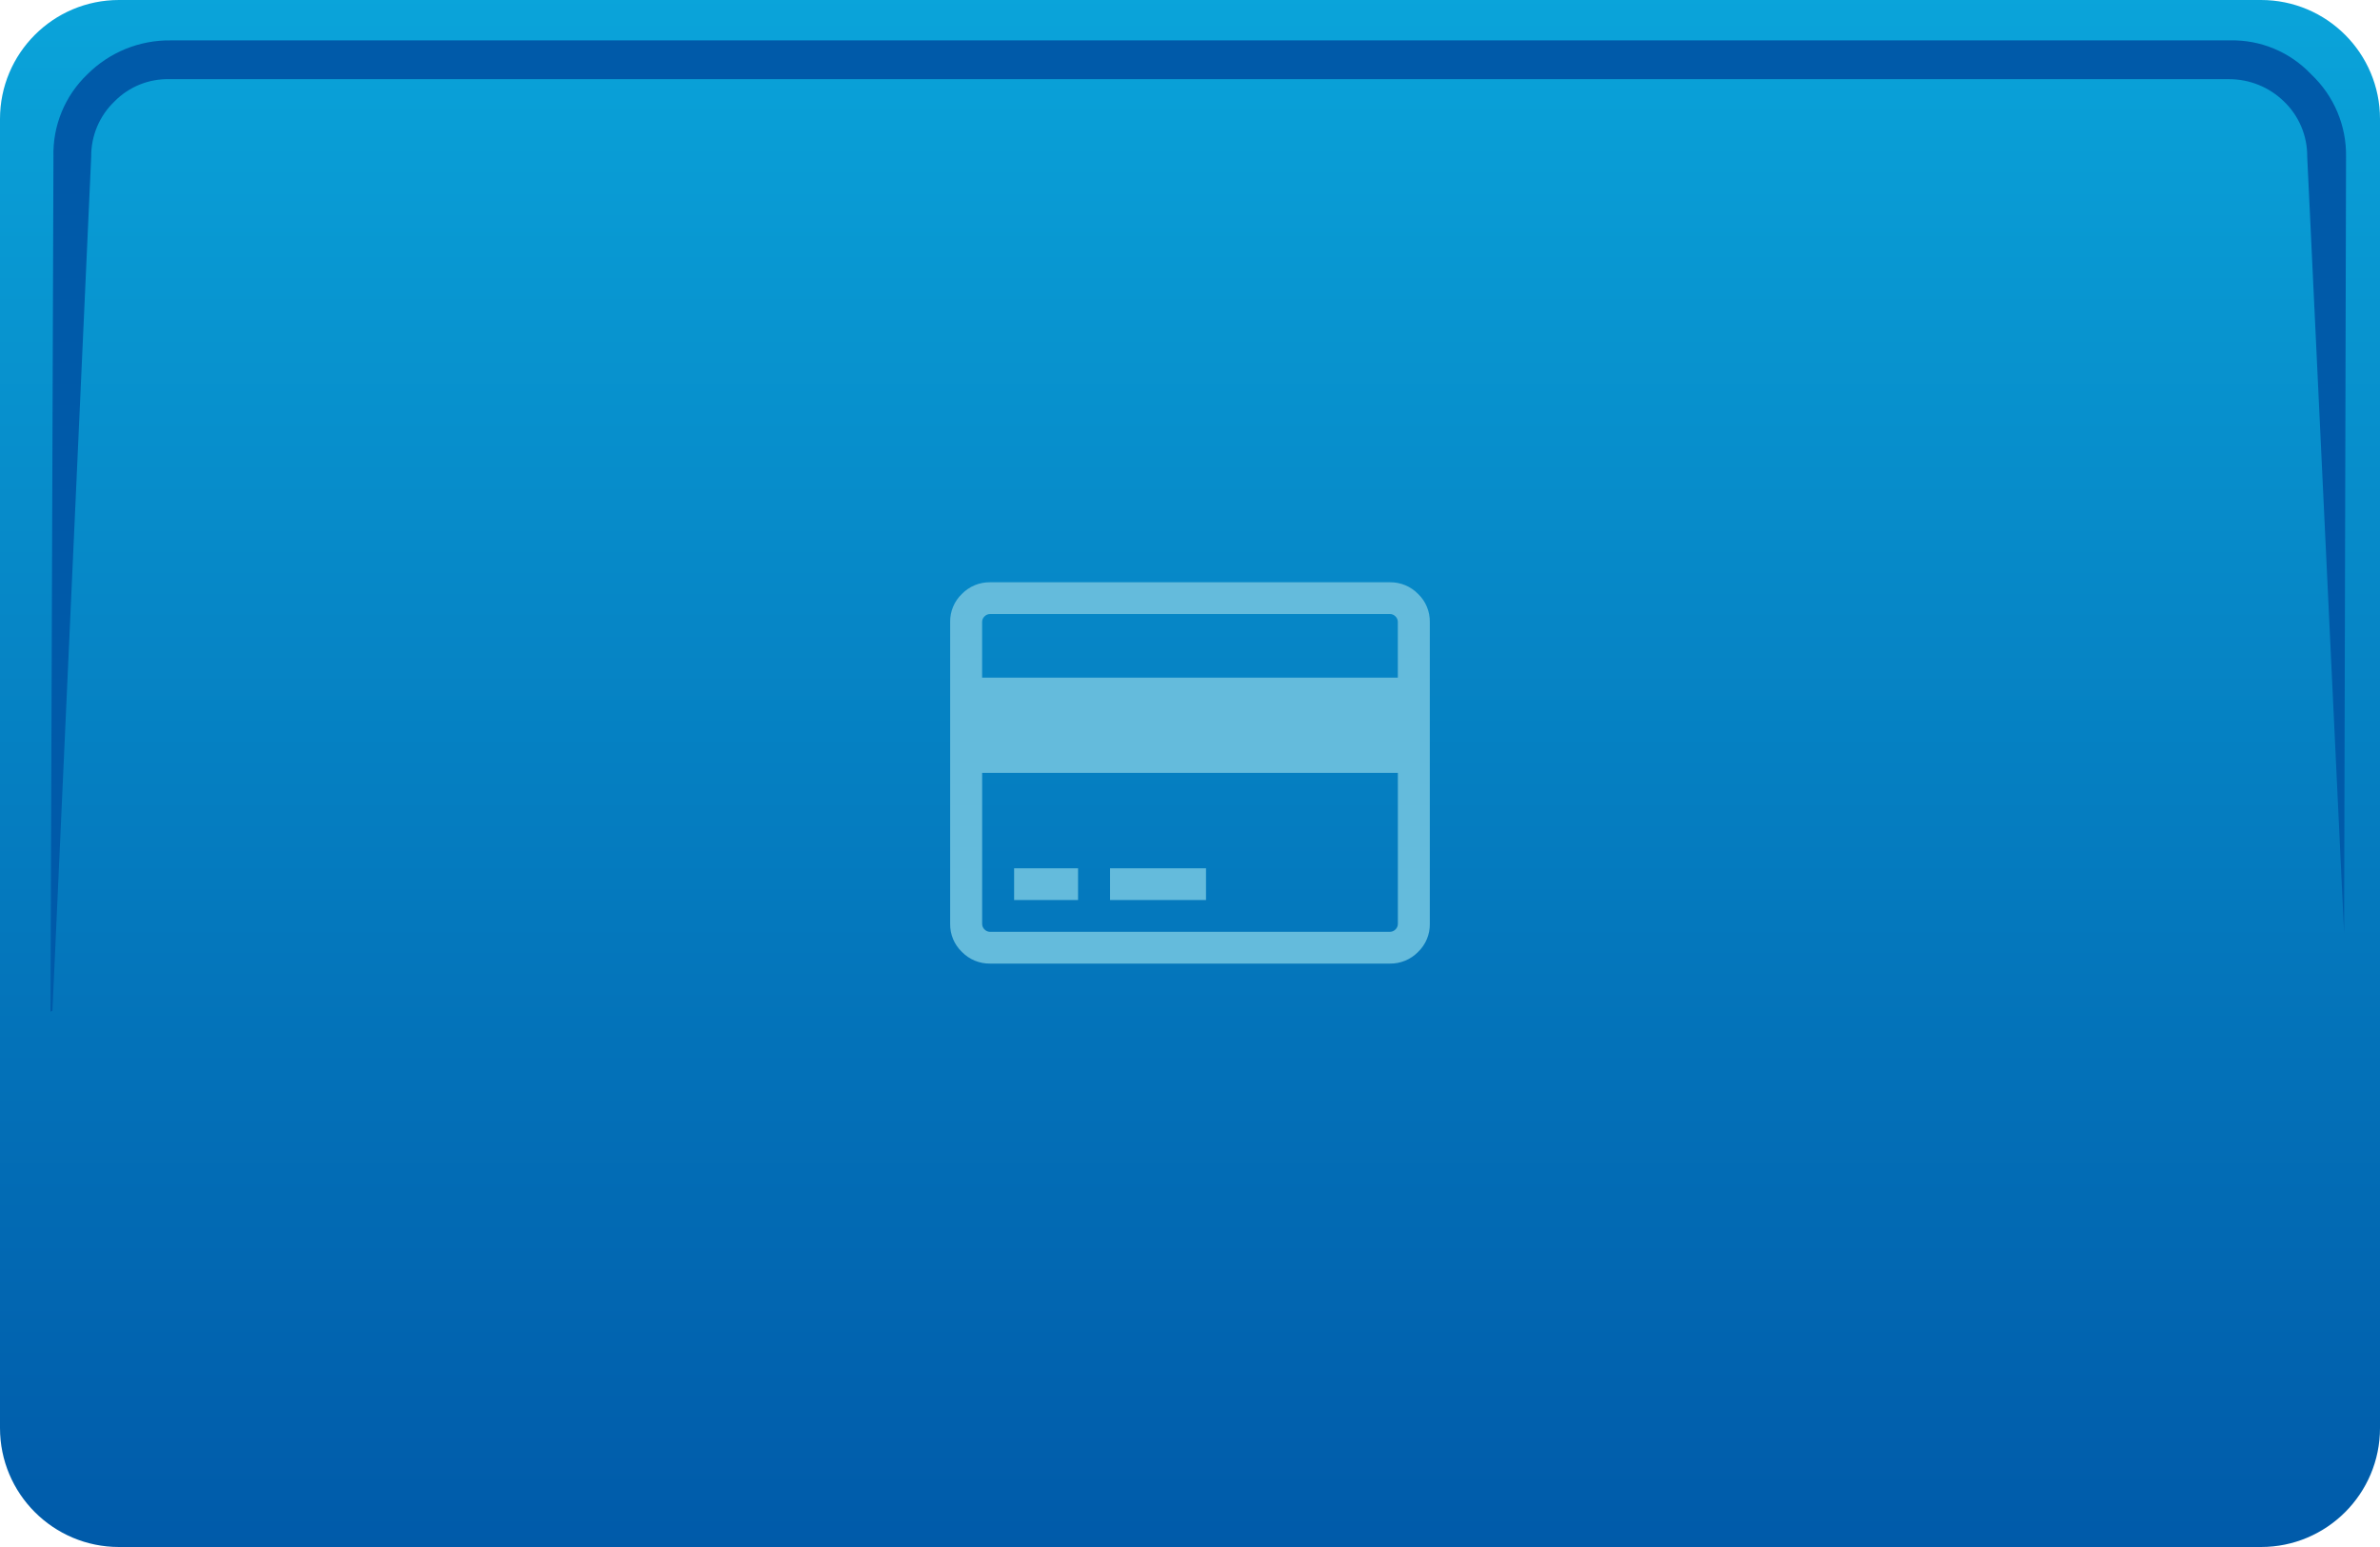
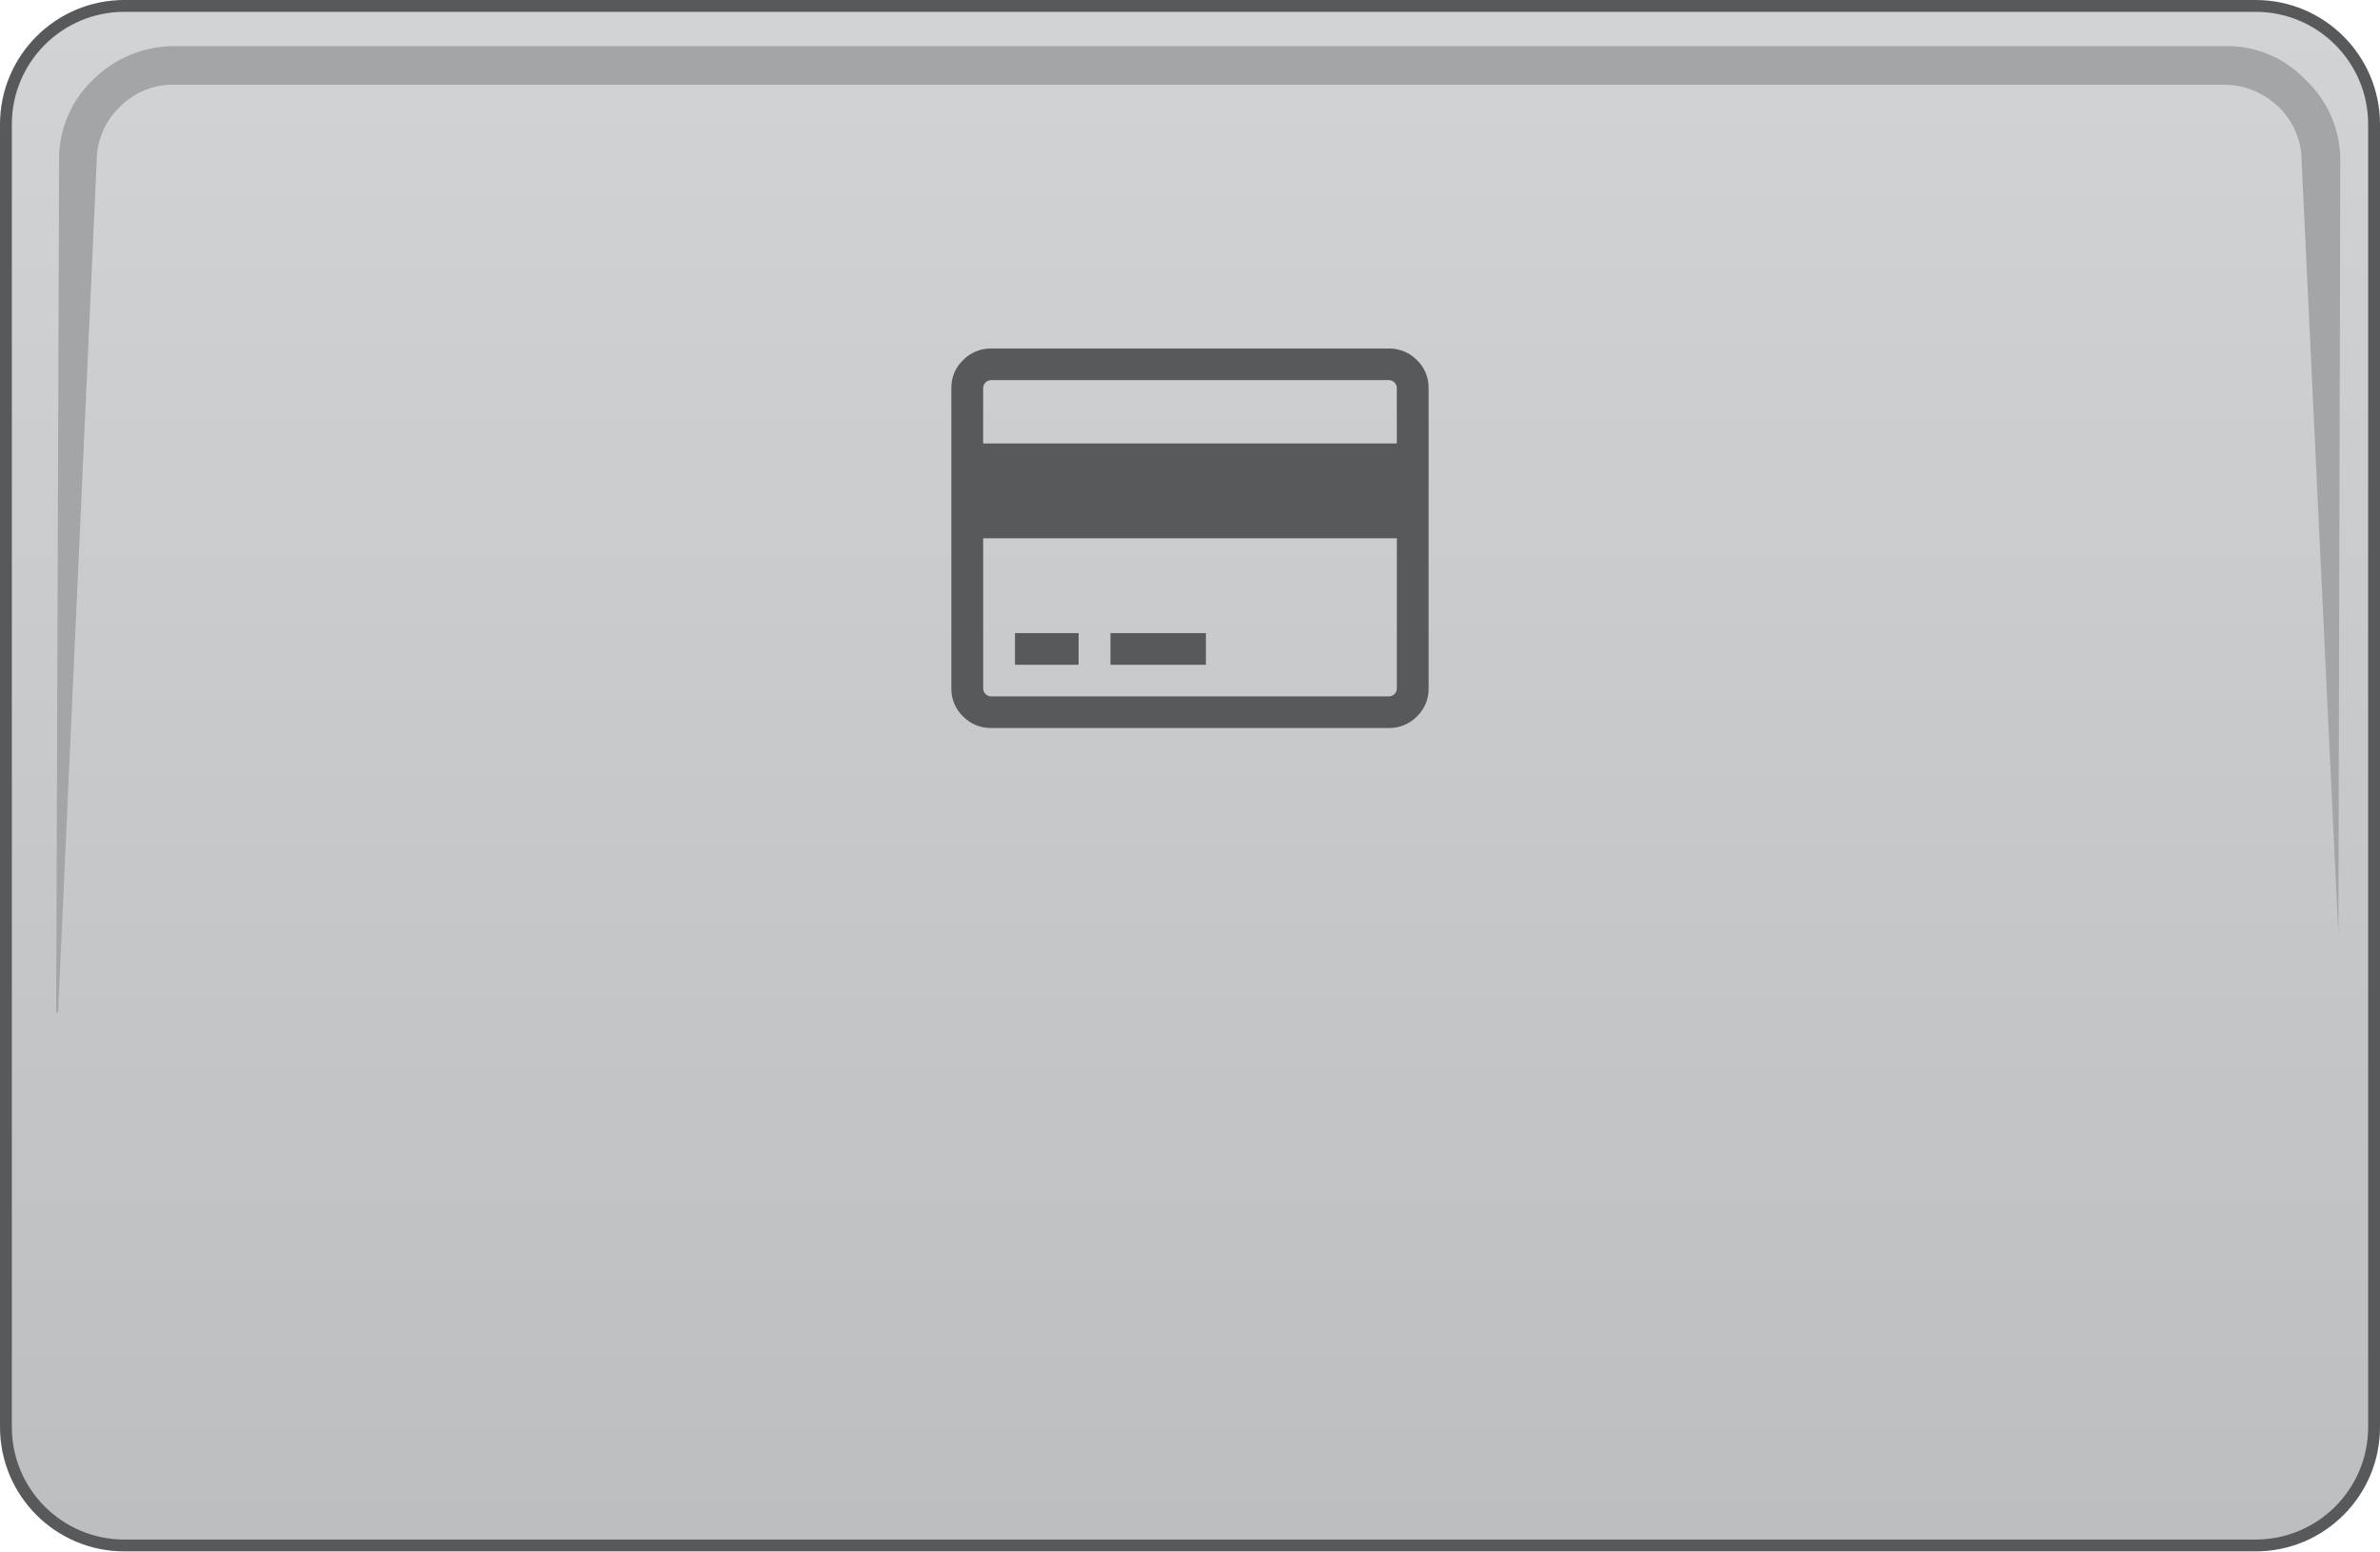
- <svg xmlns="http://www.w3.org/2000/svg" width="200" height="130" viewBox="0 0 200 130">
+ <svg xmlns="http://www.w3.org/2000/svg" width="201" height="131" viewBox="0 0 201 131">
  <defs>
-     <style>
-       .cls-1 {
-         fill: url(#linear-gradient);
-       }
- 
-       .cls-2 {
-         fill: #005aa9;
-       }
- 
-       .cls-3 {
-         fill: #64bbdc;
-       }
-     </style>
-     <linearGradient id="linear-gradient" x1="0.5" x2="0.5" y2="1" gradientUnits="objectBoundingBox">
-       <stop offset="0" stop-color="#0aa4da" />
-       <stop offset="1" stop-color="#005aa9" />
+     <style>.a{stroke:#58595b;fill:url(#a);}.b{fill:#a3a5a7;}.c{fill:#58595b;}</style>
+     <linearGradient id="a" x1="0.5" x2="0.5" y2="1" gradientUnits="objectBoundingBox">
+       <stop offset="0" stop-color="#d2d3d4" />
+       <stop offset="1" stop-color="#bcbec0" />
    </linearGradient>
  </defs>
-   <g id="Card" transform="translate(-3164 -879)">
-     <path id="Mask" class="cls-1" d="M10,0H190a10,10,0,0,1,10,10V120a10,10,0,0,1-10,10H10A10,10,0,0,1,0,120V10A10,10,0,0,1,10,0Z" transform="translate(3164 879)" />
-     <path id="Trazado_227" data-name="Trazado 227" class="cls-2" d="M184.125,2.6H11.1A9.719,9.719,0,0,0,4.1,5.451h0a9.222,9.222,0,0,0-2.851,6.924L1,84.224l.163-.081L4.421,12.375A6.343,6.343,0,0,1,6.376,7.732,6.266,6.266,0,0,1,11.02,5.858H184.043a6.6,6.6,0,0,1,4.643,1.874,6.343,6.343,0,0,1,1.955,4.643l3.1,65.25.163-65.25a9.3,9.3,0,0,0-2.933-6.924A9.092,9.092,0,0,0,184.125,2.6Z" transform="translate(3167.243 879.794)" />
-     <path id="e0dc" class="cls-3" d="M36.95,2.286a3.245,3.245,0,0,1,2.372.98,3.2,3.2,0,0,1,.986,2.358V30.992a3.2,3.2,0,0,1-.986,2.358,3.245,3.245,0,0,1-2.372.98H3.36a3.245,3.245,0,0,1-2.372-.98A3.2,3.2,0,0,1,0,30.992V5.624A3.2,3.2,0,0,1,.987,3.266a3.245,3.245,0,0,1,2.372-.98H36.95ZM3.359,4.956a.648.648,0,0,0-.473.2.64.64,0,0,0-.2.47V10.3H37.62V5.624a.64.64,0,0,0-.2-.47.648.648,0,0,0-.473-.2H3.358ZM36.95,31.66a.648.648,0,0,0,.473-.2.64.64,0,0,0,.2-.47V18.308H2.689V30.992a.64.64,0,0,0,.2.47.648.648,0,0,0,.473.2h33.59ZM5.374,28.99V26.319h5.374V28.99Zm8.063,0V26.319H21.5V28.99H13.437Z" transform="translate(3243.845 925.644)" />
+   <g transform="translate(-3163.5 -878.5)">
+     <path class="a" d="M10,0H190a10,10,0,0,1,10,10V120a10,10,0,0,1-10,10H10A10,10,0,0,1,0,120V10A10,10,0,0,1,10,0Z" transform="translate(3164 879)" />
+     <path class="b" d="M184.125,2.6H11.1A9.719,9.719,0,0,0,4.1,5.451h0a9.222,9.222,0,0,0-2.851,6.924L1,84.224l.163-.081L4.421,12.375A6.343,6.343,0,0,1,6.376,7.732,6.266,6.266,0,0,1,11.02,5.858H184.043a6.6,6.6,0,0,1,4.643,1.874,6.343,6.343,0,0,1,1.955,4.643l3.1,65.25.163-65.25a9.3,9.3,0,0,0-2.933-6.924A9.092,9.092,0,0,0,184.125,2.6Z" transform="translate(3167.243 879.794)" />
+     <path class="c" d="M36.95,2.286a3.245,3.245,0,0,1,2.372.98,3.2,3.2,0,0,1,.986,2.358V30.992a3.2,3.2,0,0,1-.986,2.358,3.245,3.245,0,0,1-2.372.98H3.36a3.245,3.245,0,0,1-2.372-.98A3.2,3.2,0,0,1,0,30.992V5.624A3.2,3.2,0,0,1,.987,3.266a3.245,3.245,0,0,1,2.372-.98H36.95ZM3.359,4.956a.648.648,0,0,0-.473.2.64.64,0,0,0-.2.47V10.3H37.62V5.624a.64.64,0,0,0-.2-.47.648.648,0,0,0-.473-.2H3.358ZM36.95,31.66a.648.648,0,0,0,.473-.2.64.64,0,0,0,.2-.47V18.308H2.689V30.992a.64.64,0,0,0,.2.47.648.648,0,0,0,.473.2h33.59ZM5.374,28.99V26.319h5.374V28.99Zm8.063,0V26.319H21.5V28.99H13.437Z" transform="translate(3243.845 905.644)" />
  </g>
</svg>
